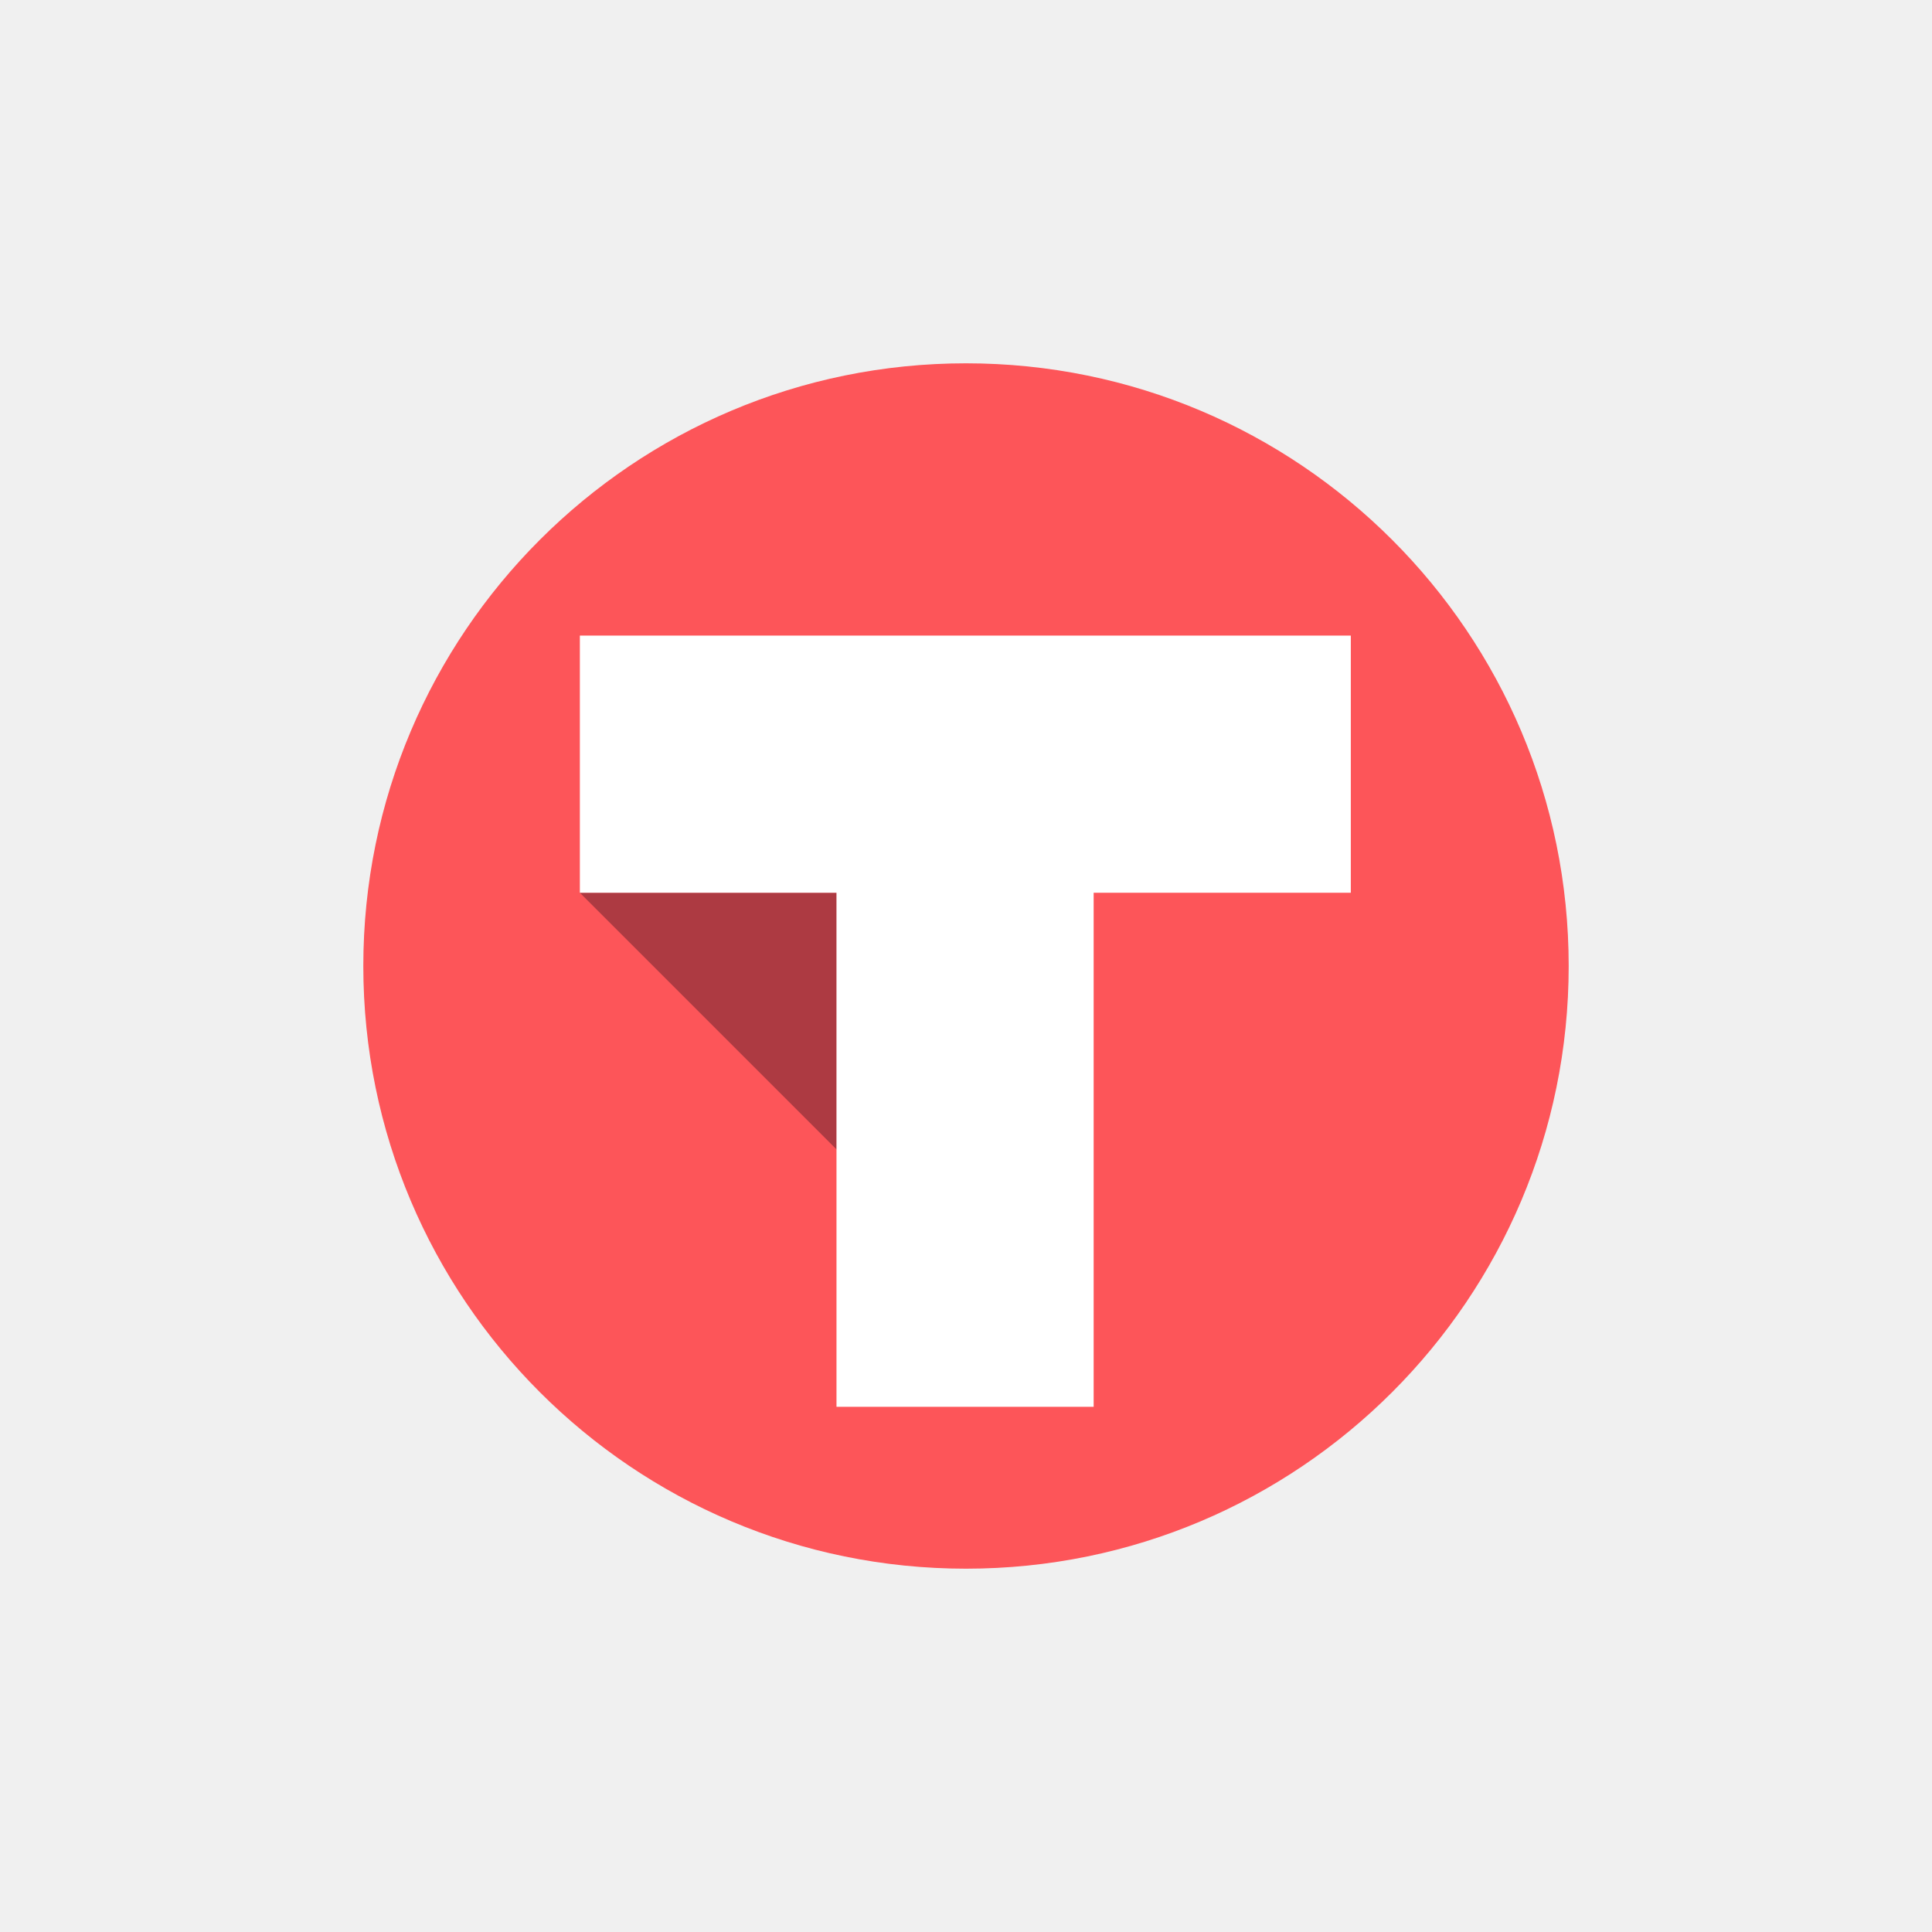
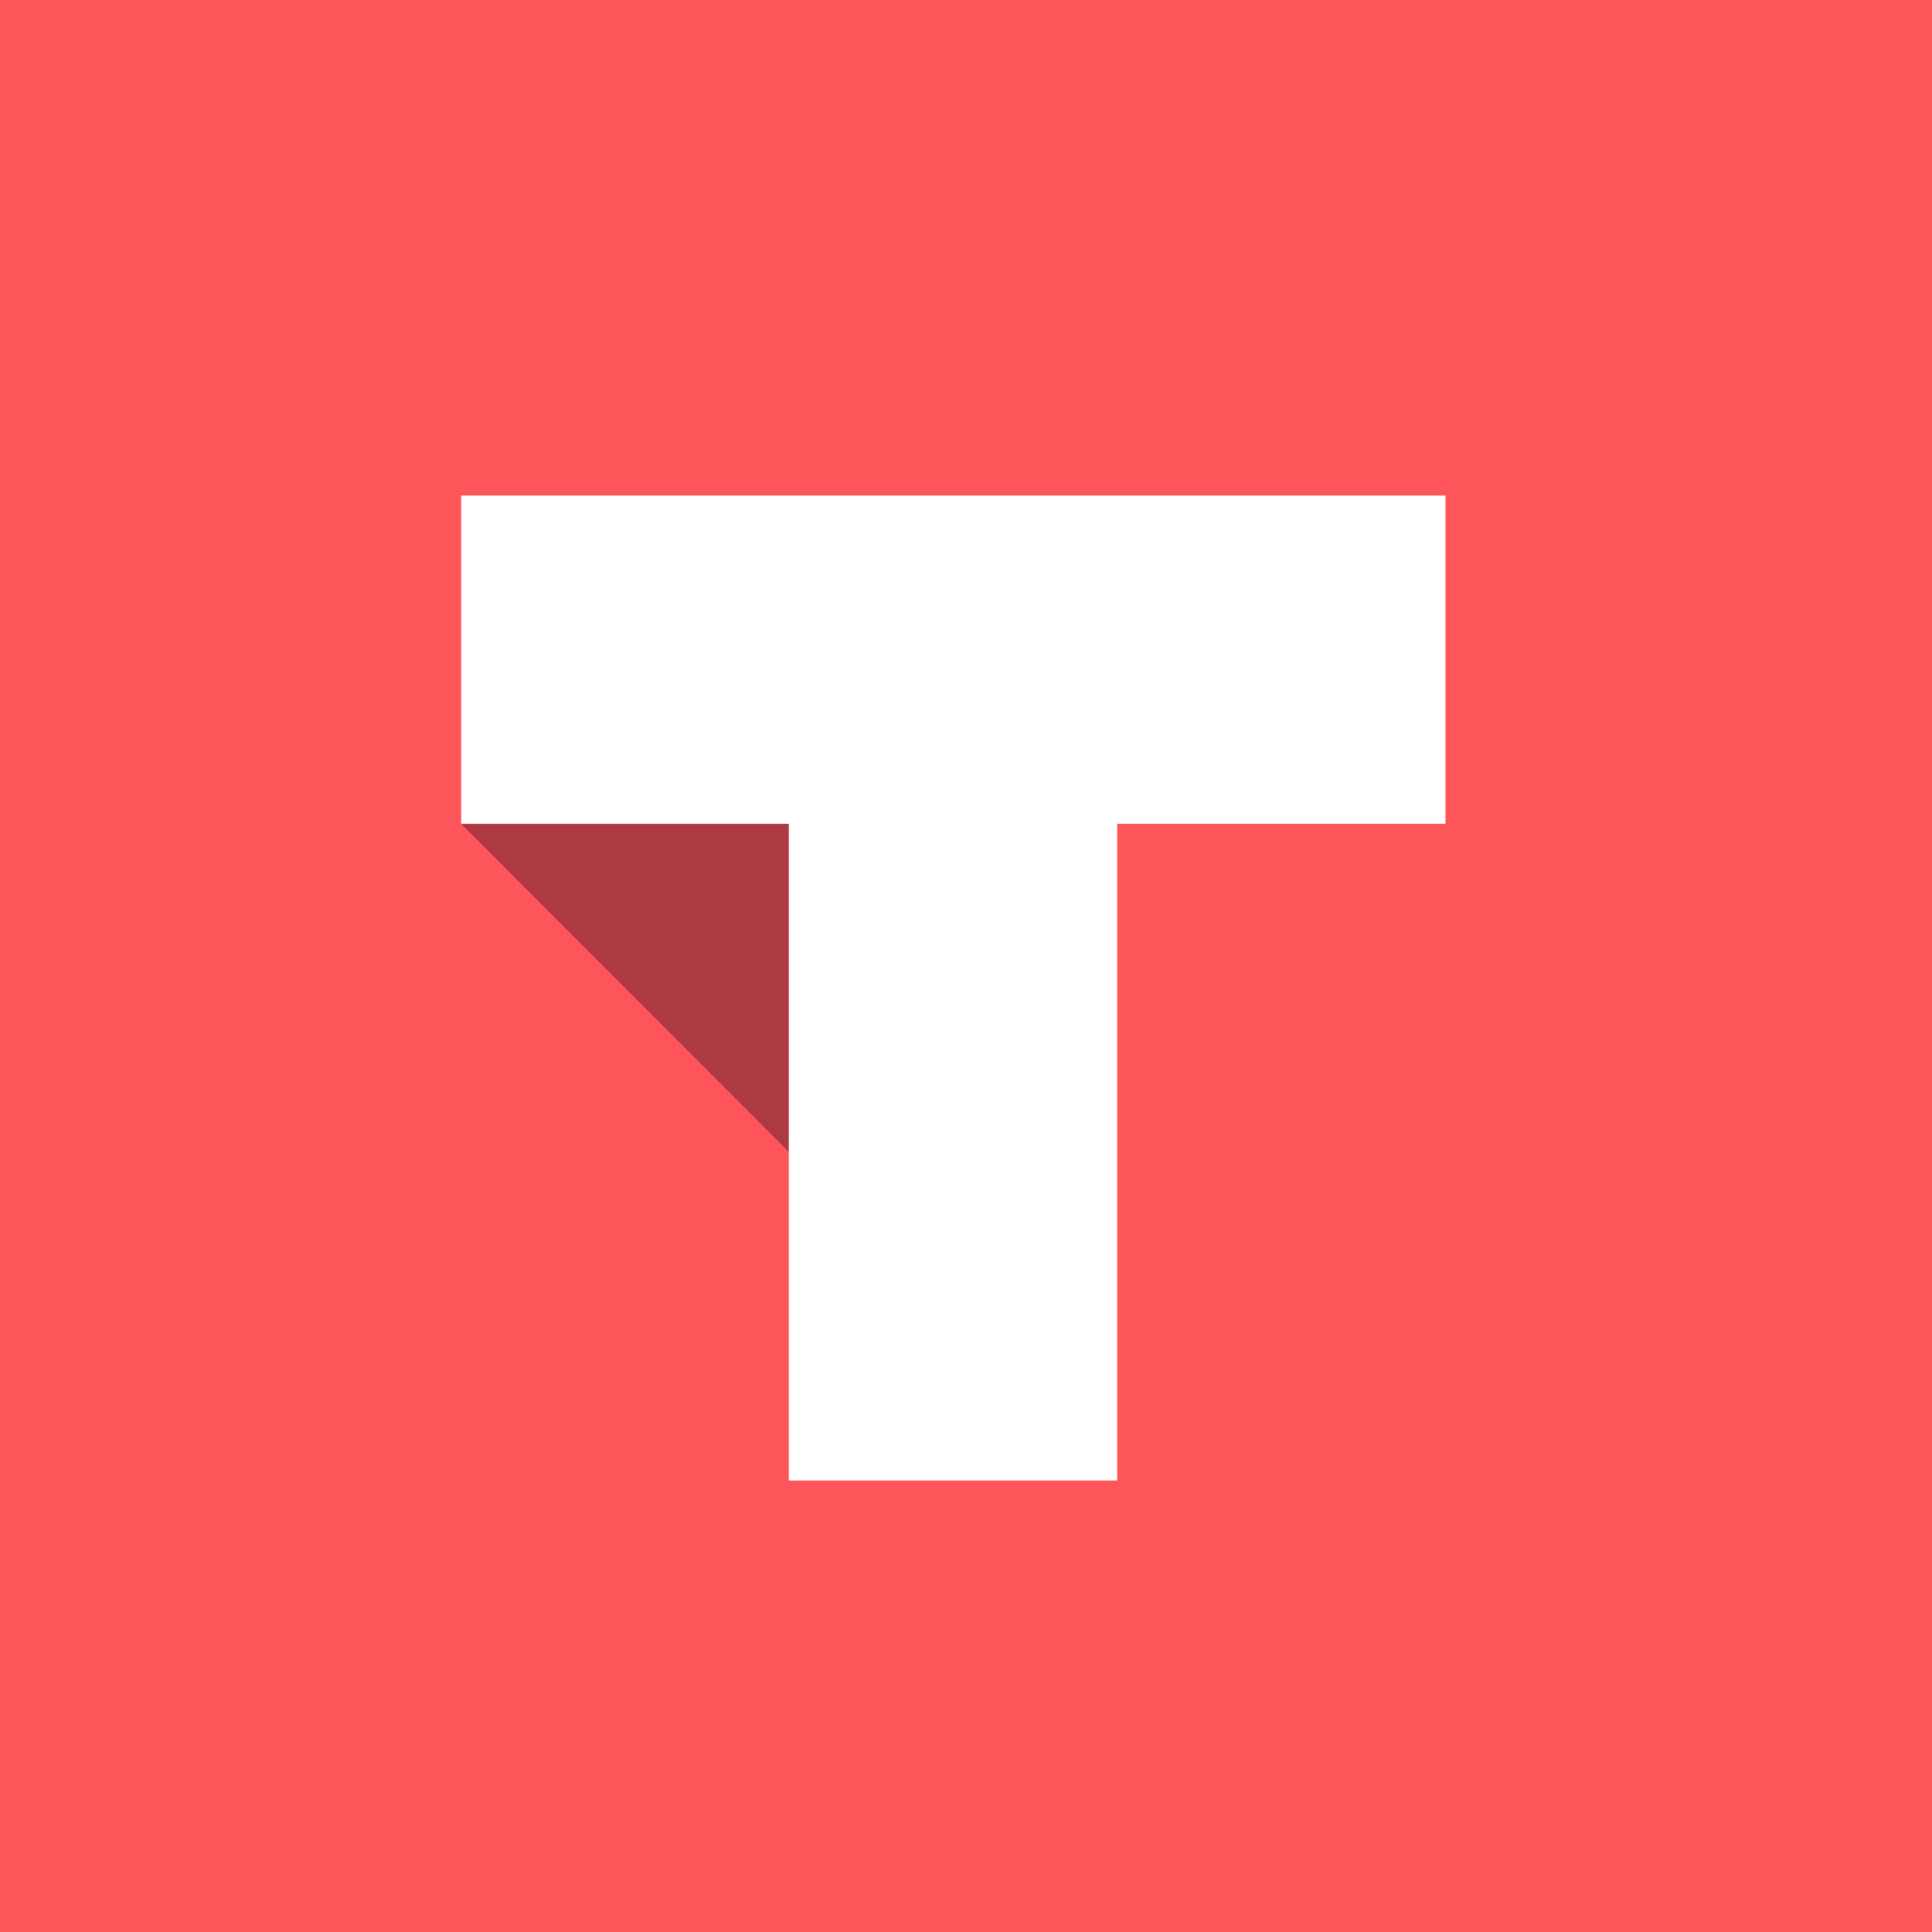
- <svg xmlns="http://www.w3.org/2000/svg" xmlns:xlink="http://www.w3.org/1999/xlink" version="1.1" id="Layer_1" x="0px" y="0px" viewBox="-132 -126 728 728" enable-background="new -132 -126 728 728" xml:space="preserve">
-   <polygon fill="#FFFFFF" points="280.1,113.5 183.3,113.5 183.2,113.5 86.5,113.5 86.5,210.4 183.2,210.4 183.2,307.2 183.2,404.1   280.1,404.1 280.1,307.2 280.1,210.4 377,210.4 377,113.5 " />
-   <g>
-     <defs>
-       <circle id="SVGID_1_" cx="232" cy="238" r="227.1" />
-     </defs>
-     <use xlink:href="#SVGID_1_" overflow="visible" fill="#FD5559" />
-     <clipPath id="SVGID_2_">
-       <use xlink:href="#SVGID_1_" overflow="visible" />
-     </clipPath>
-   </g>
-   <polygon opacity="0.55" fill="#6B2430" points="86.5,210.4 183.3,307.2 183.3,210.4 " />
-   <polygon fill="#FFFFFF" points="280.1,113.5 183.3,113.5 183.2,113.5 86.5,113.5 86.5,210.4 183.2,210.4 183.2,307.2 183.2,404.1   280.1,404.1 280.1,307.2 280.1,210.4 377,210.4 377,113.5 " />
+ <svg xmlns="http://www.w3.org/2000/svg" version="1.1" id="Layer_1" x="0px" y="0px" viewBox="-30 -33 579 579" enable-background="new -30 -33 579 579" xml:space="preserve">
+   <rect x="-38.2" y="-34.3" fill="#FD5559" width="596.9" height="598.1" />
+   <polygon opacity="0.55" fill="#6B2430" enable-background="new    " points="108.2,213.9 206.5,312.3 206.5,213.9 " />
+   <polygon fill="#FFFFFF" points="304.8,115.5 206.5,115.5 206.4,115.5 108.2,115.5 108.2,213.9 206.4,213.9 206.4,312.3 206.4,410.7   304.8,410.7 304.8,312.3 304.8,213.9 403.2,213.9 403.2,115.5 " />
</svg>
